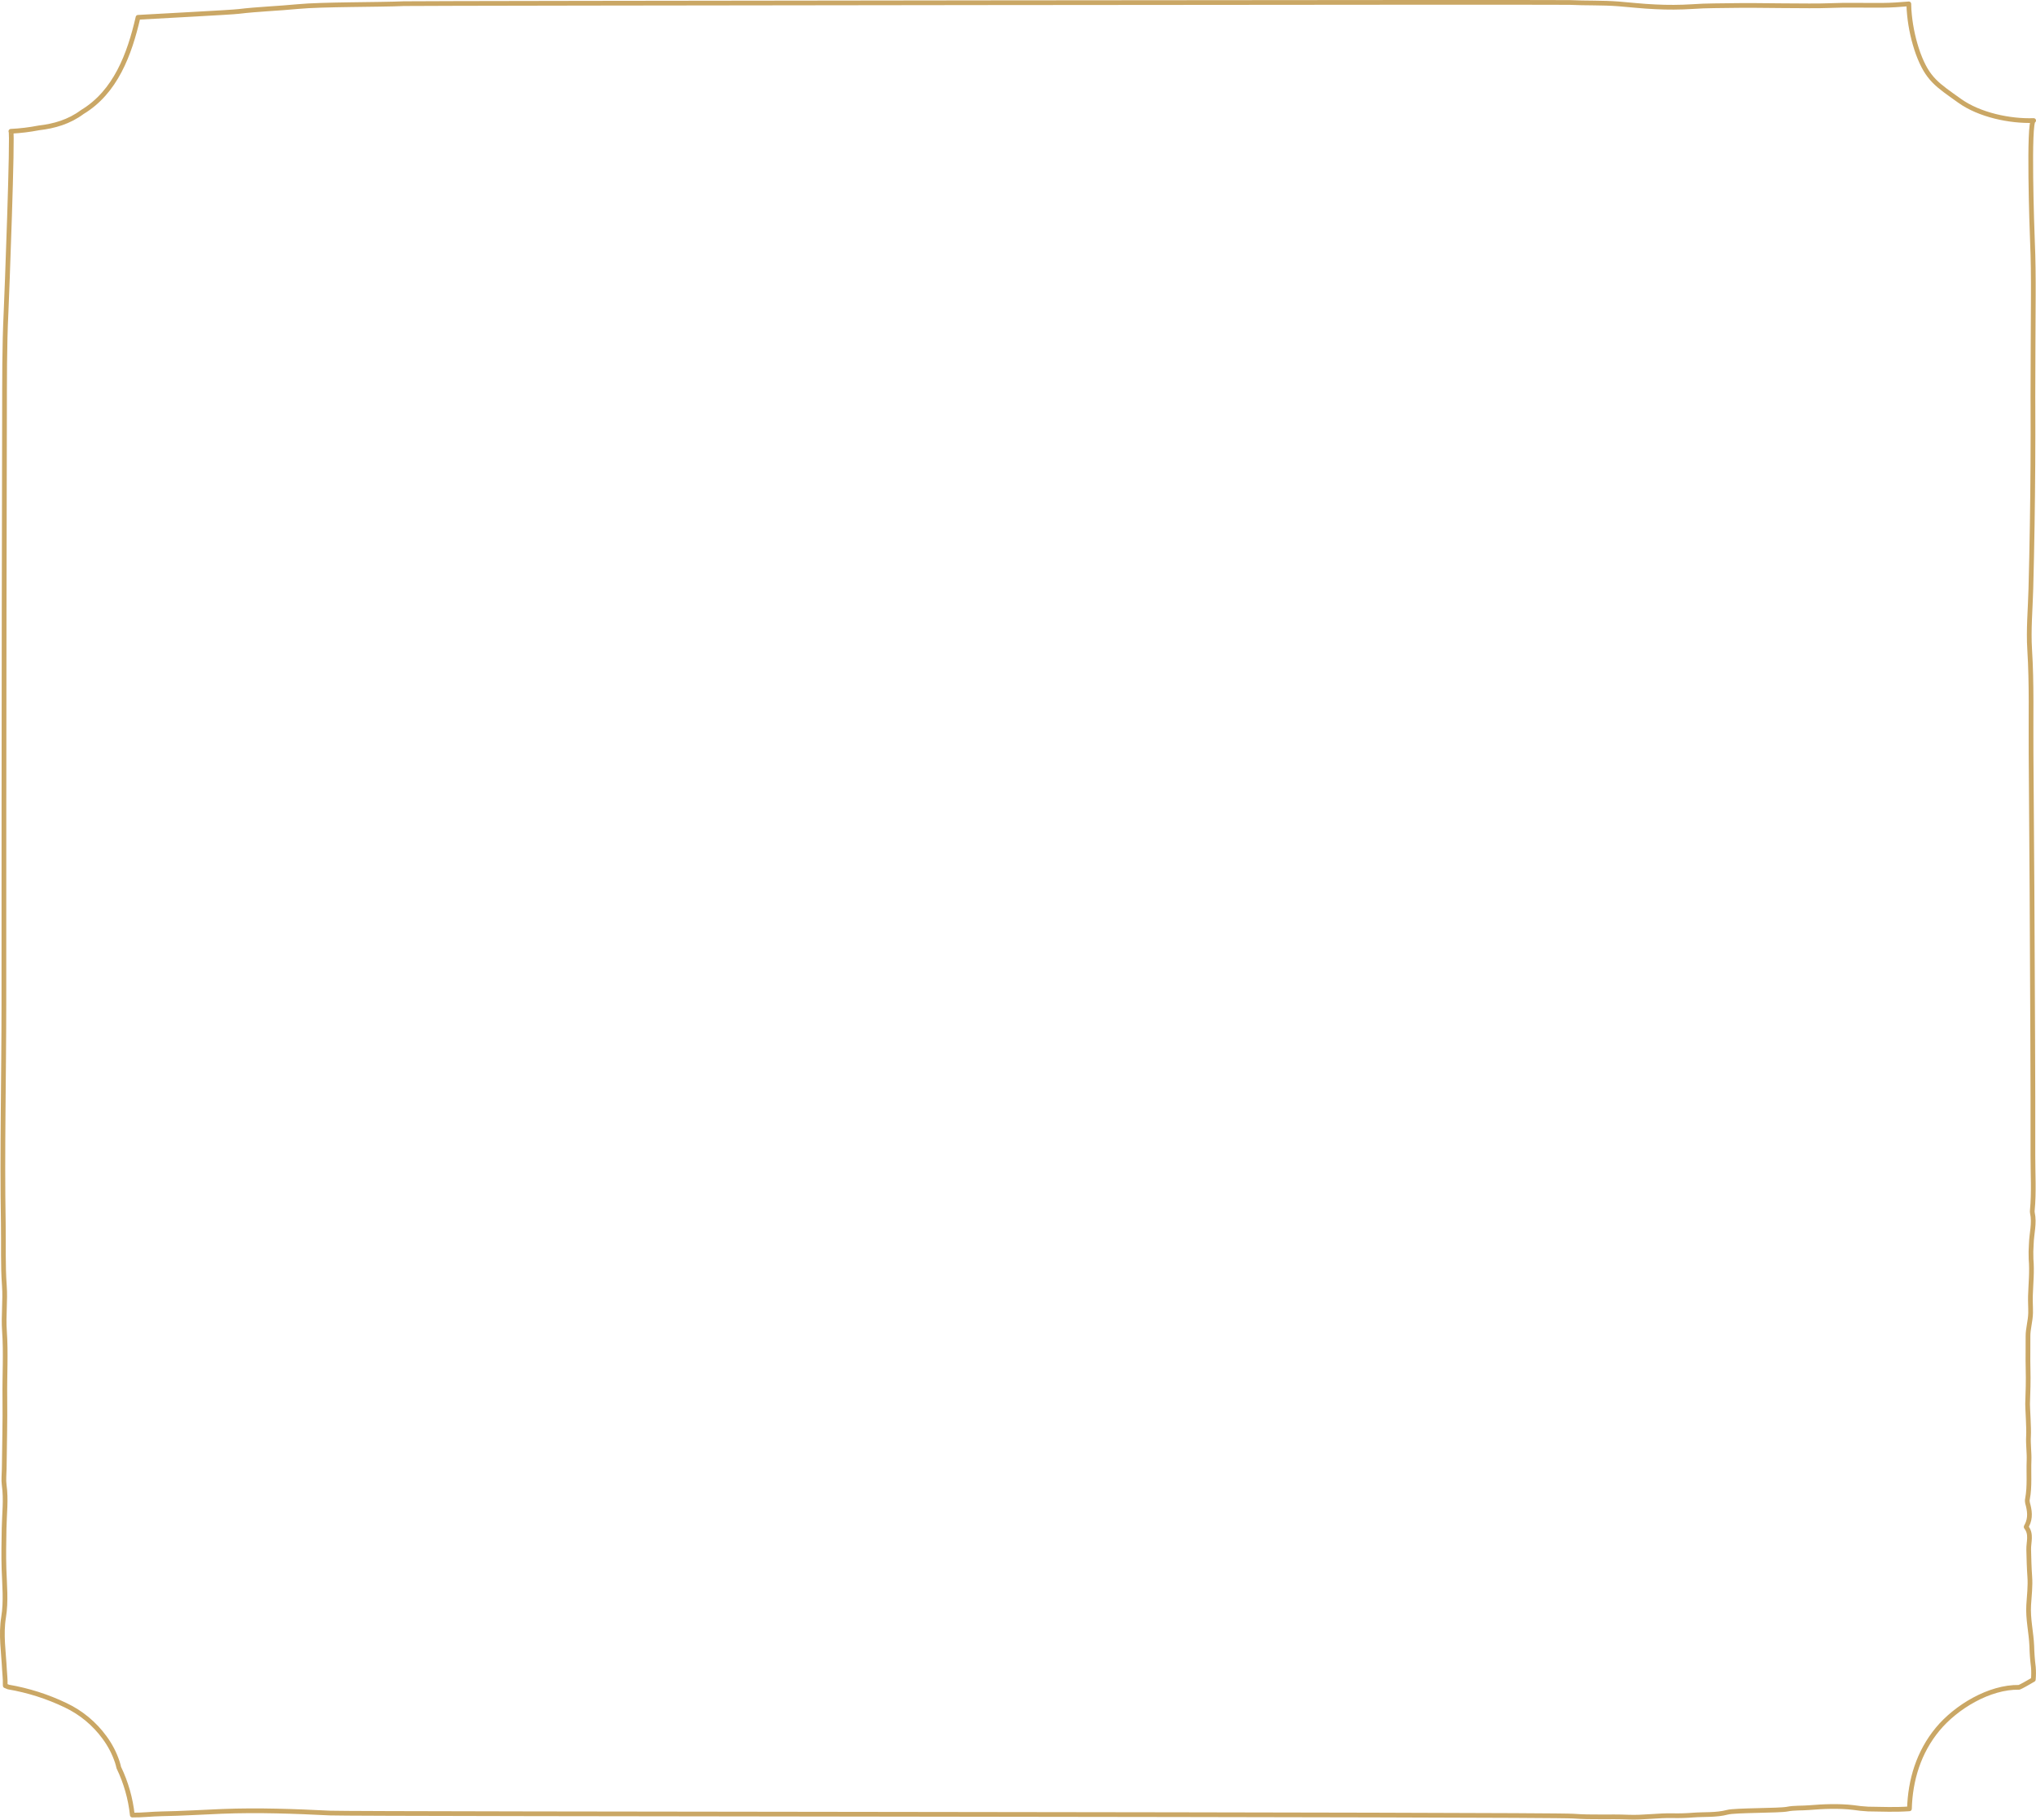
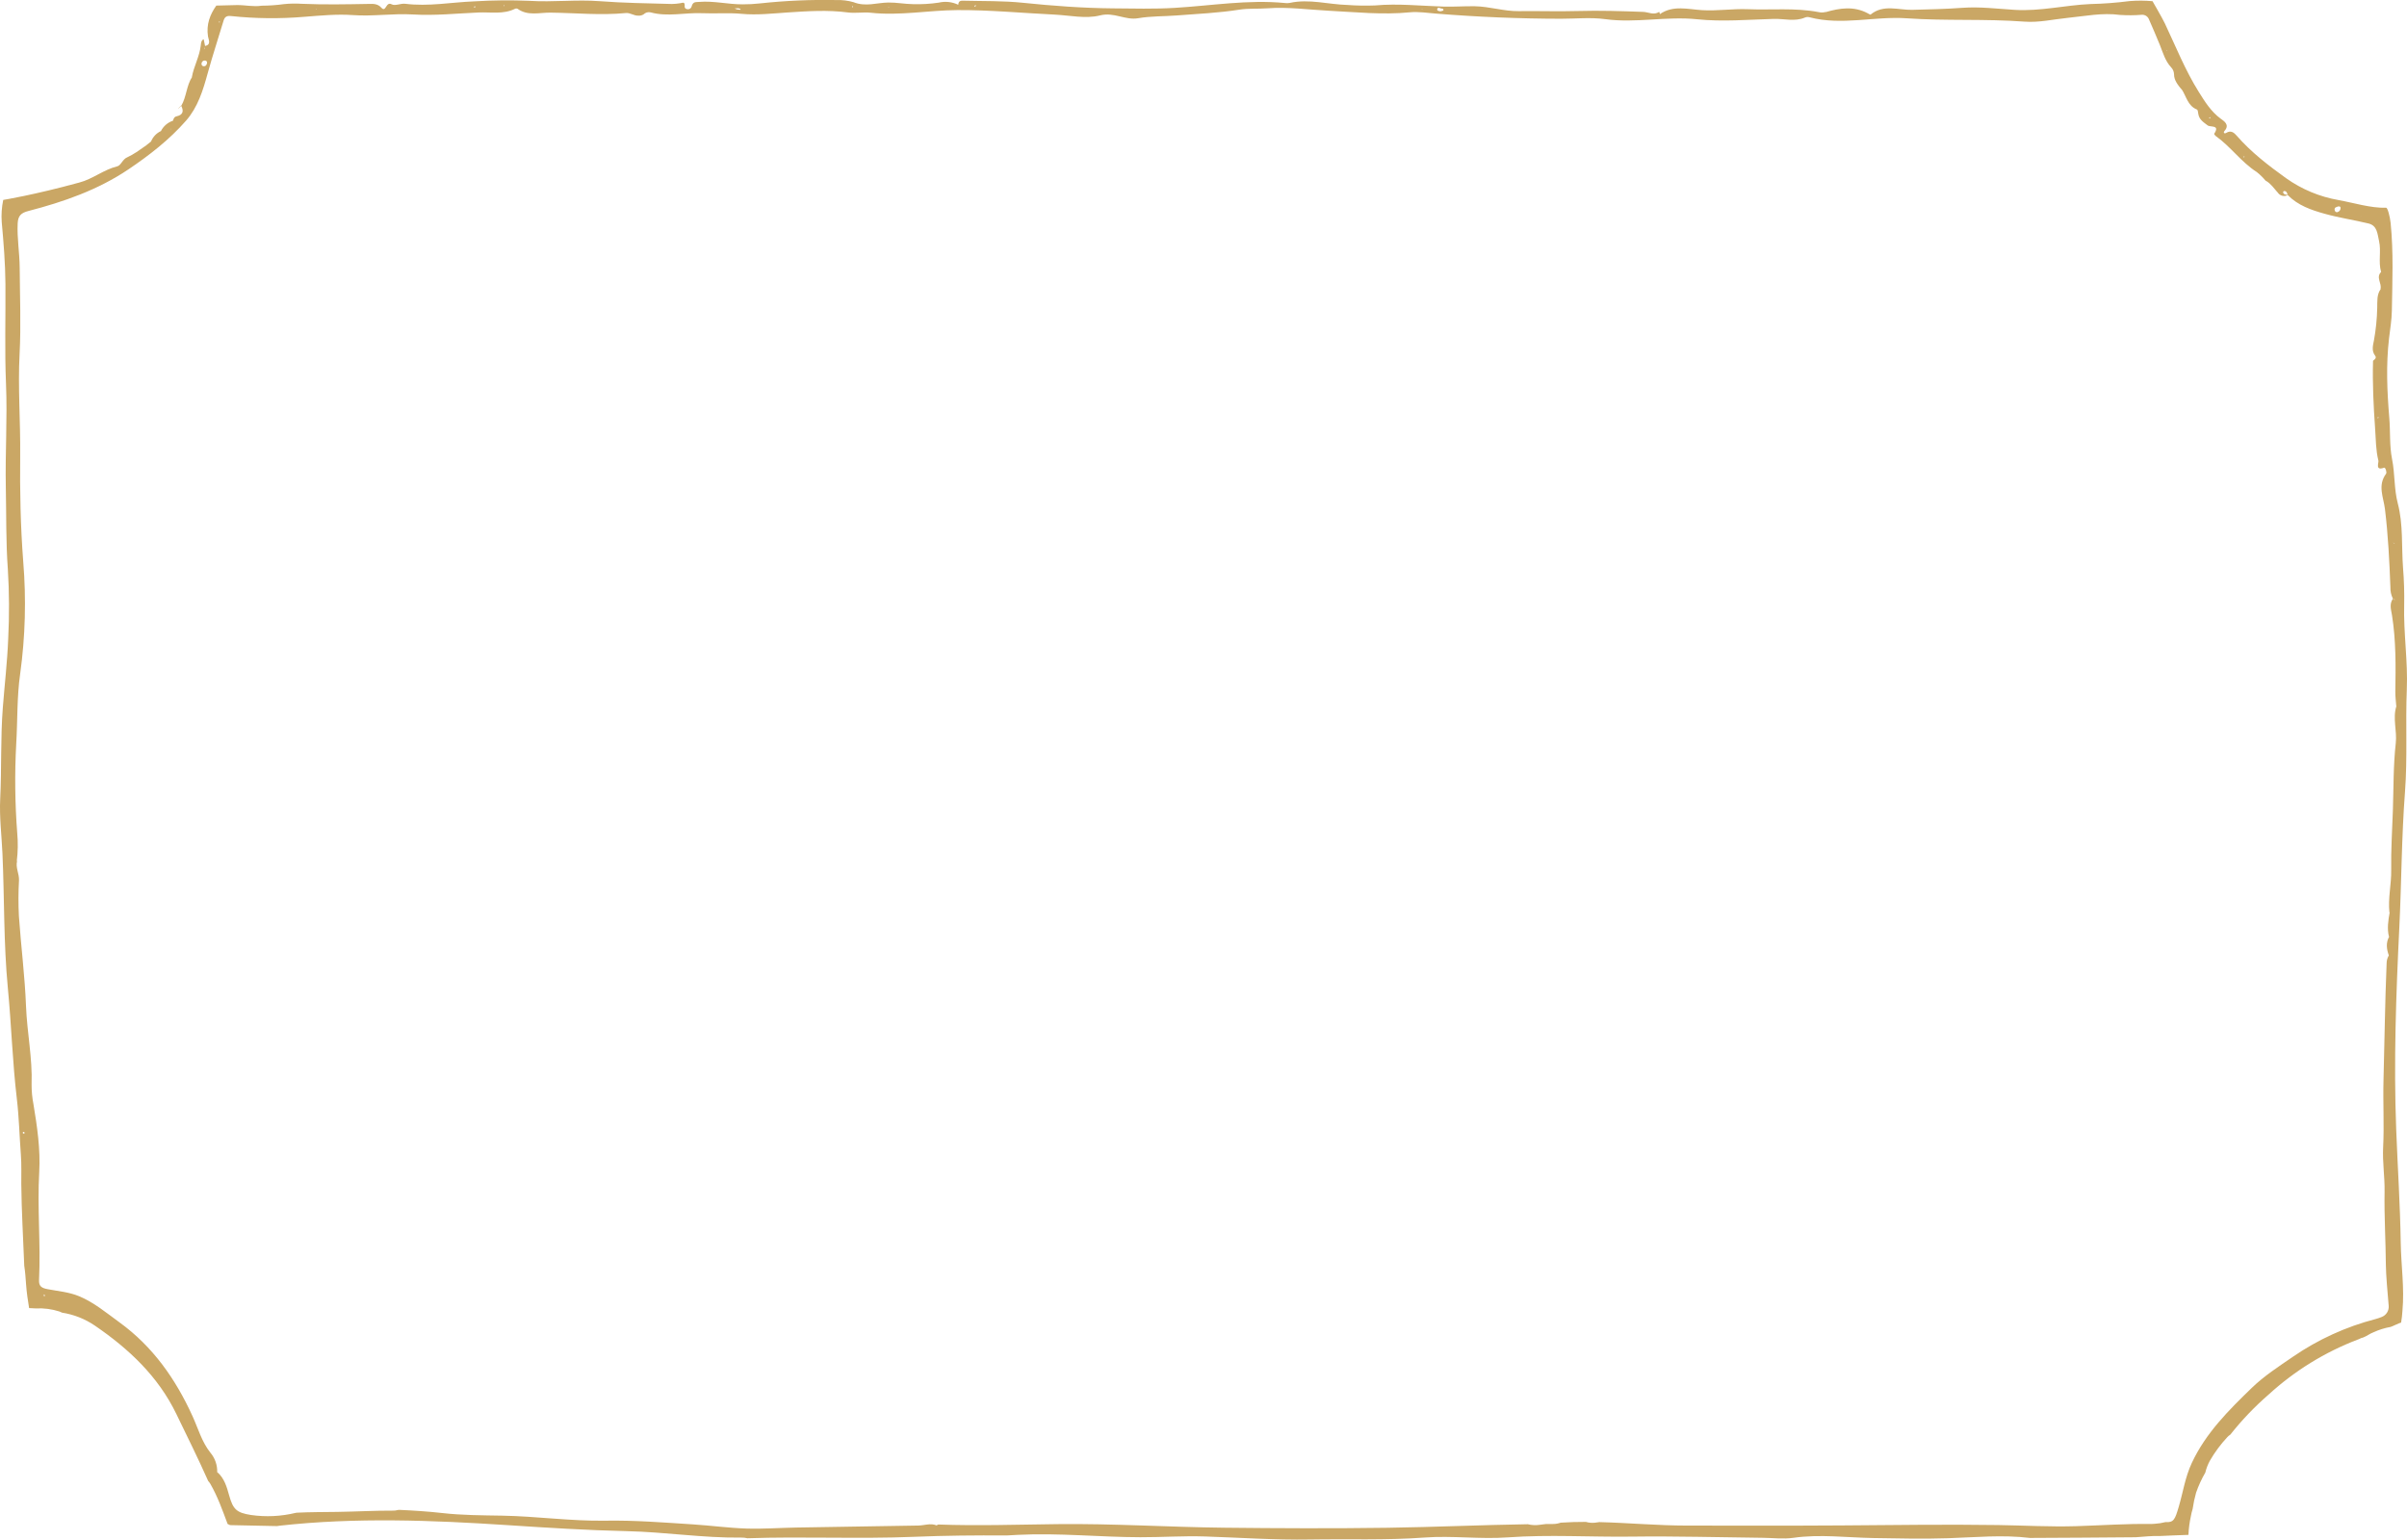
- <svg xmlns="http://www.w3.org/2000/svg" data-name="Layer 1" viewBox="0 0 1186.178 1060.202">
-   <path d="M1184.646 971.376a118.677 118.677 0 0 1-.92-12.348c-.348-7.94-2.29-15.727-1.81-23.796.327-5.51 1.04-11.022.633-16.6-.381-5.223-.487-10.48-.623-15.722-.113-4.336 1.822-9.104-1.465-13.142-.1-.123.243-.64.409-.958 2.271-4.346 1.617-8.764.349-13.198l.043-.023a4.599 4.599 0 0 1-.031-2.283c1.381-7.37.598-14.841.89-22.264.187-4.804-.592-9.59-.296-14.442.27-4.419-.6-16.841-.54-18.542.244-6.833.466-13.681.271-20.512-.177-6.252.04-12.506-.04-18.754-.06-4.543 1.441-9.118 1.523-13.81.057-3.304-.209-6.6-.107-9.875.224-7.176 1.002-14.324.36-21.53a76.333 76.333 0 0 1 .144-8.695c.158-6.084 1.974-12.109.634-18.25a4.801 4.801 0 0 1-.032-1.457c1.005-10.438.316-21.277.332-31.744q.055-34.398-.112-68.795-.15-42.531-.406-85.062-.235-40.271-.548-80.543c-.16-20.087.452-40.46-.814-60.472-.74-11.694.386-23.722.697-35.47q.492-18.57.787-37.144.561-35.269.415-70.544-.007-1.88-.017-3.76c0-19.822.178-39.594.237-59.342.031-10.603-.033-21.212-.504-31.806-.267-6.02-2.48-70.153.698-70.268-13.815.5-31.6-3.238-43.095-11.476-13.02-9.331-18.64-12.461-24.25-27.688a95.296 95.296 0 0 1-4.978-22.195c-.258-2.21-.356-4.404-.395-6.605-5.126.44-10.258.79-15.403.83-10.359.078-20.731-.266-31.072.177-10.821.463-43.613-.286-54.422-.054-8.43.18-16.852.005-25.29.638a189.014 189.014 0 0 1-21.557.112c-7.164-.283-14.307-1.14-21.462-1.701-9.444-.74-18.922-.357-28.372-.824-5.67-.28-673.575.439-679.203.697-13.967.641-47.963.347-61.917 1.706-11.44 1.115-22.95 1.453-34.382 2.828-4.68.563-42.97 2.492-58.592 3.416C75.436 31.729 67.3 53.62 47.93 65.283l-.033.026c-7.63 5.687-16.29 8.176-25.288 9.208a114.425 114.425 0 0 1-16.27 1.971c1.261-.05-2.42 97.29-2.817 105.462-.976 20.129-.844 40.042-.895 60.227q-.147 57.08-.22 114.159-.152 114.159-.141 228.318c-.008 42.77-1.067 85.583-.338 128.364.205 12.034-.268 24.083.611 36.106.64 8.745-.573 17.531.048 26.232.93 13.036.072 26.042.24 39.059.18 13.77-.22 27.55-.365 41.325-.034 3.212-.454 6.48-.011 9.624 1.19 8.455.07 16.884-.067 25.301-.128 7.853-.306 15.688-.053 23.544.302 9.365 1.294 18.69-.244 28.114-1.65 10.114.013 20.32.514 30.479.135 2.753.52 5.493.42 8.242.02.385.035.772.05 1.158q.92.34 1.81.753a126.335 126.335 0 0 1 33.349 10.62 59.669 59.669 0 0 1 22.713 18.845 51.065 51.065 0 0 1 7.401 14.284 34.44 34.44 0 0 1 .857 3.184 84.296 84.296 0 0 1 7.89 27.684c5.746.076 11.45-.647 17.172-.735 11.749-.18 23.519-.973 35.273-1.428 20.91-.81 41.84-.052 62.74.987 14.05.699 710.397.71 724.435 1.798 10.606.821 21.265.133 31.882.573 8.807.366 17.516-1.064 26.3-.829a112.542 112.542 0 0 0 11.493-.361c6.683-.507 13.483.088 20.03-1.65 4.54-1.206 30.214-.874 34.819-1.815 4.051-.827 8.53-.507 12.806-.87 8.234-.696 17.46-1.047 25.695-.077a86.004 86.004 0 0 0 8.59.89c8.039.132 16.09.449 24.116-.115.473-16.741 5.33-32.945 16.39-46.359 10.708-12.986 30.188-24.754 47.52-24.44.461-.217.924-.432 1.383-.652 1.567-.752 6.878-3.87 6.878-3.87a42.85 42.85 0 0 0 .032-7.243z" fill="none" stroke="#caa765" stroke-linejoin="round" stroke-width="2.75" />
+ <svg xmlns="http://www.w3.org/2000/svg" data-name="Layer 1" viewBox="0 0 842.793 539.246">
+   <path d="M841.805 211.833a128.572 128.572 0 0 0-.401-12.944c-.563-7.527.097-15.185-1.834-22.558-1.34-5.113-.97-10.377-2.015-15.563-.92-4.563-.565-9.608-.966-14.423-.774-9.274-1.165-18.537-.088-27.812.375-3.221.936-6.445.989-9.674.166-10.241.6-20.498-.424-30.716-.236-2.35-1.068-5.399-1.576-5.381-5.346.184-11.724-1.813-16.638-2.68a45.075 45.075 0 0 1-18.387-7.66c-6.143-4.419-12.259-9.102-17.31-14.91-.917-1.055-2.016-1.988-3.656-.972-.658.408-1.14-.072-.576-.716 1.882-2.148-.212-3.413-1.31-4.212-3.44-2.508-5.615-6.035-7.751-9.453-4.742-7.582-8.052-15.928-11.872-23.997-.835-1.765-4.299-7.746-4.299-7.746a46.941 46.941 0 0 0-8.045-.035 129.992 129.992 0 0 1-13.717 1.036c-8.82.391-17.47 2.578-26.433 2.038-6.121-.369-12.244-1.172-18.441-.714-5.802.43-11.641.548-17.464.702-4.817.127-10.113-2.053-14.599 1.65-.136.112-.71-.274-1.063-.461-4.828-2.558-9.735-1.821-14.661-.393l-.026-.05a5.042 5.042 0 0 1-2.536.036c-8.188-1.556-16.486-.674-24.731-1.002-5.338-.212-10.654.666-16.043.332-4.91-.304-10.084-1.82-14.721 1.375a40.476 40.476 0 0 1-.24-.782c-1.892 1.276-3.747.082-5.637.014-7.59-.273-15.197-.524-22.785-.305-6.946.2-13.893-.046-20.833.046-5.046.067-10.13-1.624-15.342-1.716-3.67-.064-7.33.235-10.968.12-7.971-.252-15.912-1.128-23.916-.405a83.772 83.772 0 0 1-9.66-.163c-6.758-.177-13.45-2.223-20.272-.714a5.257 5.257 0 0 1-1.618.036c-12.963-1.266-25.794.936-38.665 1.698-7.226.428-14.439.231-21.615.168-10.517-.092-21.046-.873-31.562-1.96-6.875-.71-13.973-.55-20.972-.724-1.277-.032-1.458.518-1.627 1.412a10.325 10.325 0 0 0-6.847-.726 51.223 51.223 0 0 1-8.897.527c-2.929-.03-5.79-.61-8.703-.572-4.042.054-7.952 1.59-12.223-.132a19.526 19.526 0 0 0-5.983-.731 209.716 209.716 0 0 0-26.76 1.172 53.234 53.234 0 0 1-6.11.327c-5.084.014-10.081-1.275-15.185-.853-1.206.1-2.16-.138-2.62 1.573-.405 1.505-2.522 1.118-2.44.093.151-1.918-.657-1.32-1.584-1.203a19.126 19.126 0 0 1-2.893.263c-8.425-.24-16.85-.332-25.267-.98-8.195-.63-16.393.41-24.666-.126a188.096 188.096 0 0 0-19.242.187c-8.049.315-16.07 1.869-24.178.85-1.573-.198-3.568.838-4.756.188-2.07-1.133-1.967 3.049-3.617 1.18-1.305-1.479-3.011-1.344-4.484-1.318-7.82.139-15.635.295-23.455-.048a36.494 36.494 0 0 0-6.126.112 59.49 59.49 0 0 1-7.864.558c-2.843.46-5.813-.272-8.754-.217-2.375.046-4.74.123-7.104.176-2.227 3.153-3.551 6.615-2.918 10.774.174 1.143 1.242 2.862-1.019 3.39-.168-.807-.33-1.604-.49-2.401-.903.471-.932 1.431-1.019 2.208-.432 3.873-2.438 7.29-3.113 11.084 0 0 .081-.072.077-.061-2 3.096-1.948 6.949-3.785 10.093l-.06-.069c.975 1.87.74 3.255-1.553 3.756-.87.19-1.091.846-1.296 1.547a7.388 7.388 0 0 0-4.213 3.61l.24-.145c-.066.05-.133.098-.209.15a6.86 6.86 0 0 0-3.498 3.674c-.535.427-1.071.848-1.608 1.269l.148-.08a.367.367 0 0 0-.052.04q-1.876 1.306-3.74 2.591s.033-.052.036-.046a22.795 22.795 0 0 1-3.09 1.743c-1.652.64-2.197 2.852-3.519 3.174-4.79 1.17-8.631 4.483-13.298 5.68-15.859 4.359-26.634 6.087-26.634 6.087a28.223 28.223 0 0 0-.52 7.792c.655 7.193 1.24 14.393 1.295 21.618.087 11.666-.295 23.348.197 34.995.514 12.186-.317 24.34-.06 36.513.2 9.495.006 18.98.71 28.483a215.815 215.815 0 0 1 .124 24.278c-.314 8.07-1.266 16.113-1.889 24.171C.164 258.51.59 269.183.07 279.827c-.311 6.385.498 12.729.785 19.067.713 15.73.386 31.493 1.896 47.208 1.239 12.884 1.614 25.846 3.143 38.722.77 6.502.915 13.076 1.416 19.611.263 3.44.114 6.873.146 10.306.089 9.372.66 18.74 1.016 28.11.006.144.008.289.012.434.344 2.174.49 4.386.656 6.687.197 2.754.607 5.472 1.05 8.186.778.028 1.555.062 2.331.117a23.234 23.234 0 0 1 8.301 1.084 6.372 6.372 0 0 1 .905.4 28.044 28.044 0 0 1 11.545 4.577c11.85 8.112 22.114 17.753 28.476 30.92 3.765 7.794 7.629 15.546 11.143 23.455a5.486 5.486 0 0 1 .765 1.029c2.57 4.454 4.252 9.258 6.039 14.033a5.943 5.943 0 0 0 .858.403c5.477.108 10.965.244 16.453.338.292-.056.585-.104.884-.137 26.707-2.962 53.333-1.935 80.078-.18 13.848.909 27.69 1.783 41.567 2.093 13.374.3 26.653 2.421 40.04 2.254a8.322 8.322 0 0 1 2.11.233c19.433-.671 38.872.297 58.316-.505 10.856-.448 21.648-.546 32.448-.47 1.35-.072 2.698-.156 4.048-.223 14.278-.708 28.517.799 42.773.836 7.508.02 15.03-.51 22.555-.268 12.282.395 24.573 1.278 36.845 1.066 13.367-.23 26.752.303 40.107-.688 9.715-.72 19.474.646 29.14-.053 14.48-1.046 28.928-.08 43.388-.27 15.297-.202 30.603.249 45.905.412 3.568.038 7.2.511 10.692.013 9.39-1.34 18.755-.08 28.104.075 8.723.144 17.428.345 26.154.06 9.526-.31 19.017-1.268 28.587-.097 12.35-.01 24.7-.172 37.048-.242 2.874-.173 5.737-.543 8.608-.437 3.283-.165 6.572-.281 9.863-.395a38.199 38.199 0 0 1 .864-6.59 17.76 17.76 0 0 1 .61-2.498 43.653 43.653 0 0 1 1.199-5.68 40.781 40.781 0 0 1 3.234-7.051 16.711 16.711 0 0 1 1.572-4.109 44.848 44.848 0 0 1 6.14-8.303 5.346 5.346 0 0 1 1.046-.88 104.517 104.517 0 0 1 13.446-14.068 98.105 98.105 0 0 1 31.227-19.249l.433-.164a4.96 4.96 0 0 1 1.413-.541c1.363-.527 2.228-1.307 3.595-1.821a24.682 24.682 0 0 1 6.01-1.884c.538-.127 3.129-1.443 3.674-1.518a38.681 38.681 0 0 0 .466-4.078c.746-8.03-.479-15.965-.6-23.929-.2-13.232-1.081-26.487-1.587-39.725-.9-23.55-.058-47.122 1.096-70.658.776-15.825.778-31.675 1.986-47.486.912-11.945.147-23.95.636-35.907.406-9.917-1.182-19.726-.92-29.62zm-3.219-1.79c-.09.023-.233.094-.265.061a2.641 2.641 0 0 1-.246-.31l.511.248zm-19.938-137.73c.582-.1.932.078.881.609a1.436 1.436 0 0 1-1.09 1.371c-.643.144-.98-.36-1.002-.904-.034-.836.755-.85 1.211-1.075zm-18.911-5.403c.94-.039 1.043.727 1.29 1.35-.65-.117-1.415-.039-1.623-.928-.027-.115.21-.417.333-.422zm-14.025-12.145l.215.141-.278.235c-.04-.076-.114-.154-.11-.227.004-.053.112-.1.173-.149zm-11.973-13.753l.195.222c-.053.084-.089.208-.164.24-.074.03-.187-.035-.283-.057zM503.243 3.104c.112-.5.713-.399 1.077-.216.398.199 1.16-.016 1.096.709-.015.164-.737.264-1.052.368-.605-.117-1.283-.14-1.121-.861zM341.539 1.792l.223.198a4.913 4.913 0 0 1-.415.364c-.014.01-.137-.13-.208-.2l.4-.362zm-43.092.381l.258.027-.125.395c-.069-.056-.173-.1-.195-.17-.022-.07.038-.167.062-.252zm-39.98.71a3.27 3.27 0 0 1 .828.292l-.05.25a11.013 11.013 0 0 1-1.206-.132 4.818 4.818 0 0 1-.833-.34 8.935 8.935 0 0 1 1.261-.07zm-92.042-.657a2.147 2.147 0 0 1 .068.25 4.885 4.885 0 0 1-.488.115 2.314 2.314 0 0 1-.068-.252c.162-.041.323-.087.488-.113zM76.712 7.487l.236.085c.006.084.036.193-.005.245-.041.052-.154.048-.236.069l.005-.399zm-4.974 8.94l-.15.83c-.028-.073-.096-.159-.076-.216.068-.205.149-.409.226-.614zm-1.127 5.57a1.125 1.125 0 0 1 1.199-.796.722.722 0 0 1 .688.863c-.11.67-.496 1.217-1.238 1.123-.615-.078-.822-.624-.649-1.19zM8.128 397.042a.461.461 0 0 1-.134-.441.475.475 0 0 1 .452-.144c.106.053.117.298.173.47-.168.047-.365.167-.491.115zm7.41 57.017c-.064-.067-.168-.128-.18-.204a3.001 3.001 0 0 1-.004-.508c.14.12.314.212.383.355.034.07-.127.235-.2.357zM838.86 260.306c-.881 7.794-.749 15.686-1.01 23.515-.232 6.95-.702 13.928-.586 20.906.083 4.952-1.16 9.857-.634 14.836l.224-.11-.128.099c-.501 2.835-.952 5.655-.259 8.508l.22-.12-.157.139c-1.18 2.173-.888 4.348-.107 6.528l.016.015-.007.012c.008.02.013.04.02.06l-.03-.04a5.324 5.324 0 0 0-.765 2.751c-.571 13.613-.716 27.237-1.091 40.85-.218 7.88.27 15.744-.129 23.607-.264 5.19.594 10.332.503 15.54-.15 8.596.395 17.201.455 25.804.021 3.062.632 10.227.985 14.13a3.84 3.84 0 0 1-2.372 3.908 18.62 18.62 0 0 1-2.271.768 91.58 91.58 0 0 0-28.851 13.168c-4.994 3.418-10.158 6.781-14.398 10.885-8.086 7.825-16.147 15.825-21.065 26.377-2.32 4.977-3.05 10.241-4.565 15.359-1.262 4.266-1.7 5.543-4.63 5.317a19.097 19.097 0 0 1-3.777.59 8.596 8.596 0 0 1-1.21.072c-8.818-.142-17.6.505-26.407.767-9.043.27-18.087-.258-27.13-.395-18.31-.278-36.62.009-54.93.132-18.032.12-36.067.052-54.1.052-10.132 0-20.428-.953-30.675-1.218-.515.059-1.03.127-1.544.21a8.171 8.171 0 0 1-3.17-.283c-2.95-.004-5.892.08-8.823.272a7.962 7.962 0 0 1-2.69.463c-.844.002-1.687.014-2.531.02-.692.082-1.384.16-2.074.259a10.742 10.742 0 0 1-4.209-.196c-16.348.248-32.685 1.006-49.035 1.239-19.133.273-38.295.19-57.428-.022-19.431-.216-38.841-1.48-58.274-1.253-13.898.162-27.803.647-41.682.133-.172.073-.345.168-.517.247l-.072.062-.036-.013c-.018.007-.036.017-.053.024l.046-.027c-2.139-.846-4.252.037-6.369.07q-21.375.327-42.75.7c-5.82.103-11.647.54-17.456.352-6.221-.201-12.418-1.055-18.637-1.454-10.226-.656-20.45-1.476-30.709-1.303-12.098.204-24.098-1.553-36.168-1.758-6.993-.118-14.122-.136-20.93-.91-5.003-.567-10.005-.88-15.005-1.111a2.838 2.838 0 0 0-.83.102 5.388 5.388 0 0 1-1.364.162c-6.574-.036-13.134.353-19.705.444-4.68.065-9.352.043-14.019.276a2.485 2.485 0 0 0-.421.058 41.48 41.48 0 0 1-15.652.75c-5.036-.79-6.288-1.948-7.658-6.866-.822-2.953-1.669-5.997-4.155-8.148l-.01.592-.016-.564a10.11 10.11 0 0 0-2.375-6.83c-3.01-3.764-4.283-8.442-6.23-12.725-5.955-13.092-13.915-24.46-25.692-32.99-4.533-3.283-8.792-6.903-14.05-9.092-3.554-1.478-7.336-1.767-11.02-2.47-2.12-.403-3.124-1.018-3.015-3.224.62-12.614-.661-25.212.069-37.872.45-7.806-.717-15.826-2.023-23.672a34.916 34.916 0 0 1-.653-6.901c.328-9.223-1.599-18.27-1.953-27.45-.407-10.526-1.76-21.012-2.492-31.53a116.185 116.185 0 0 1 .034-12.592c.09-2.298-1.25-4.404-.671-6.716l-.099-.019a45.801 45.801 0 0 0 .158-9.692 239.127 239.127 0 0 1-.356-31.398c.494-8.154.208-16.322 1.38-24.483a179.484 179.484 0 0 0 1.07-39.275c-.952-12.389-1.2-24.818-1.066-37.17.128-11.867-.832-23.707-.21-35.586.526-10.058.099-20.167.035-30.253-.033-5.17-.96-10.29-.702-15.497.134-2.703 1.257-3.66 3.744-4.306 12.36-3.205 24.362-7.388 35.05-14.595 7.327-4.94 14.306-10.362 20.155-17.044 4.14-4.729 5.932-10.6 7.567-16.553 1.705-6.213 3.74-12.335 5.584-18.512.434-1.451 1.283-1.726 2.688-1.569a135.561 135.561 0 0 0 25.55.263c5.65-.44 11.499-1.008 16.922-.61 7.133.522 14.108-.637 21.186-.212 7.606.457 15.293-.361 22.94-.695 4.268-.186 8.656.729 12.746-1.294a1.066 1.066 0 0 1 .91.002c3.542 2.587 7.672 1.302 11.422 1.34 8.83.09 17.669 1.015 26.51.14 1.482-.148 2.787.996 4.376.918a2.947 2.947 0 0 0 1.807-.454 2.618 2.618 0 0 1 2.463-.693c5.954 1.647 12.051.022 18.061.288 4.619.205 9.216-.21 13.866.227 5.319.5 10.763-.136 16.138-.491 6.995-.463 13.986-.922 20.962-.002 2.71.357 5.443-.178 8.029.105 10.194 1.117 20.235-.87 30.33-.928 11.303-.066 22.612 1.029 33.92 1.574 5.378.259 11.053 1.562 16.058.29 4.916-1.25 8.783 1.776 13.339.987 4.43-.767 9.012-.623 13.52-.97 7.309-.562 14.633-.886 21.899-2.027 3.238-.509 6.592-.236 9.881-.48 7.2-.536 14.334.494 21.49.856 9.434.478 18.81 1.493 28.318.548 2.914-.29 6.188.209 9.29.46q21.786 1.764 43.656 1.795c5.142.001 10.474-.544 15.415.135 10.804 1.484 21.449-1.081 32.24.048 8.852.926 17.899.123 26.854-.129 3.629-.102 7.373 1.036 10.911-.474a2.474 2.474 0 0 1 1.603-.096c11.312 2.983 22.735-.433 34.074.36 13.71.957 27.463.135 41.158 1.166 5.15.388 10.081-.811 15.113-1.312 6.102-.608 12.184-1.88 18.369-1.038a50.894 50.894 0 0 0 7.649-.05 2.49 2.49 0 0 1 2.437 1.487c1.038 2.369 2.952 6.77 3.894 9.146 1.064 2.684 1.857 5.556 3.885 7.733a3.655 3.655 0 0 1 1.052 2.462c-.004 2.139 1.338 3.714 2.62 5.312l-.1-.241.121.159c1.68 2.468 2.116 5.831 5.372 7.122.306.121.4.948.47 1.463.277 2.05 1.822 2.978 3.29 4.103.941.72 4.447-.29 2.288 2.924-.068.103.26.594.502.765 5.245 3.712 8.957 9.163 14.416 12.653a20.85 20.85 0 0 1 3.193 3.163l-.078-.24.101.15c1.73 1.006 2.798 2.639 4.074 4.064l-.142-.222.119.162a2.693 2.693 0 0 0 3.583.982l.016.04c3.611 3.607 8.094 5.174 12.964 6.528 5.067 1.409 10.226 2.152 15.295 3.387 3.072.748 3.105 3.649 3.674 6.117.827 3.588-.315 7.293.724 10.856l.013.006c-1.95 1.9.35 4.015-.24 5.983l.238-.101-.14.096c-1.464 2.003-1.148 4.333-1.23 6.559a72.53 72.53 0 0 1-1.158 11.494c-.345 1.736-.873 3.575.415 5.282.632.837-.182 1.343-.764 1.817l.043-.027c-.219 7.96.167 15.898.73 23.84.264 3.73.228 7.498 1.143 11.127.196.776-1.254 3.664 1.99 2.484.492-.18 1.038 1.667.702 2.119-3.043 4.097-.9 8.222-.39 12.402 1.103 9.056 1.56 18.17 1.903 27.285a8.547 8.547 0 0 0 .875 4.07l.02.01c-1.36 1.859-.631 3.921-.329 5.832 1.4 8.853 1.311 17.754 1.157 26.668-.03 1.708.214 3.42.332 5.13l.054-.045c-1.395 4.306.266 8.651-.229 13.024zm-5.987-114.124l-.237.329c-.05-.068-.141-.135-.142-.204-.002-.067.088-.137.137-.205zm5.634 44.287c-.075-.004-.179.02-.222-.02a3.179 3.179 0 0 1-.27-.302c.167.105.333.211.492.322zM758.854 17.766l-.18.125-.016-.226zm-260.938-14.7l.134.17-.219.028zM311.311 2.48l-.207.147-.013-.254zm-134.914-.635l.229.045-.041.226c-.076-.014-.186-.005-.218-.05-.03-.045.017-.145.03-.22zm-65.513 1.35l-.168.16-.057-.218zM60.046 45.15l-.127.155-.07-.185zM837.82 190.02l.045.03-.199.077zm-4.156-75.343l-.133-.146.016-.039zm.166-1.243l.08-.026-.001.002zm-7.29-37.816c.006.01.007.023.012.034-.049-.056-.103-.108-.15-.167a.674.674 0 0 1 .138.133zm.312.126l-.129.098-.02-.024zM581.362 5.08l-.127-.073-.023-.074zM335.728 1.54s-.156.14-.166.146c-.018-.01-.037-.017-.055-.026zm-110.14 2.018l.03.012-.12.07zM64.73 497.274l.013-.014c.02.032.023.046-.013.014zm-6.313-11.125l.035-.055c.008.013-.035.055-.035.055zm-48.4-48.838l-.136-.133c-.01-.015.017-.06.017-.06zm52.51-399.316l-.067-.068zm.944-.95l-.945.95-.063-.071.95-.95zm767.43 89.315s-.03.035-.036.031.036-.031.036-.031z" fill="#caa765" />
</svg>
